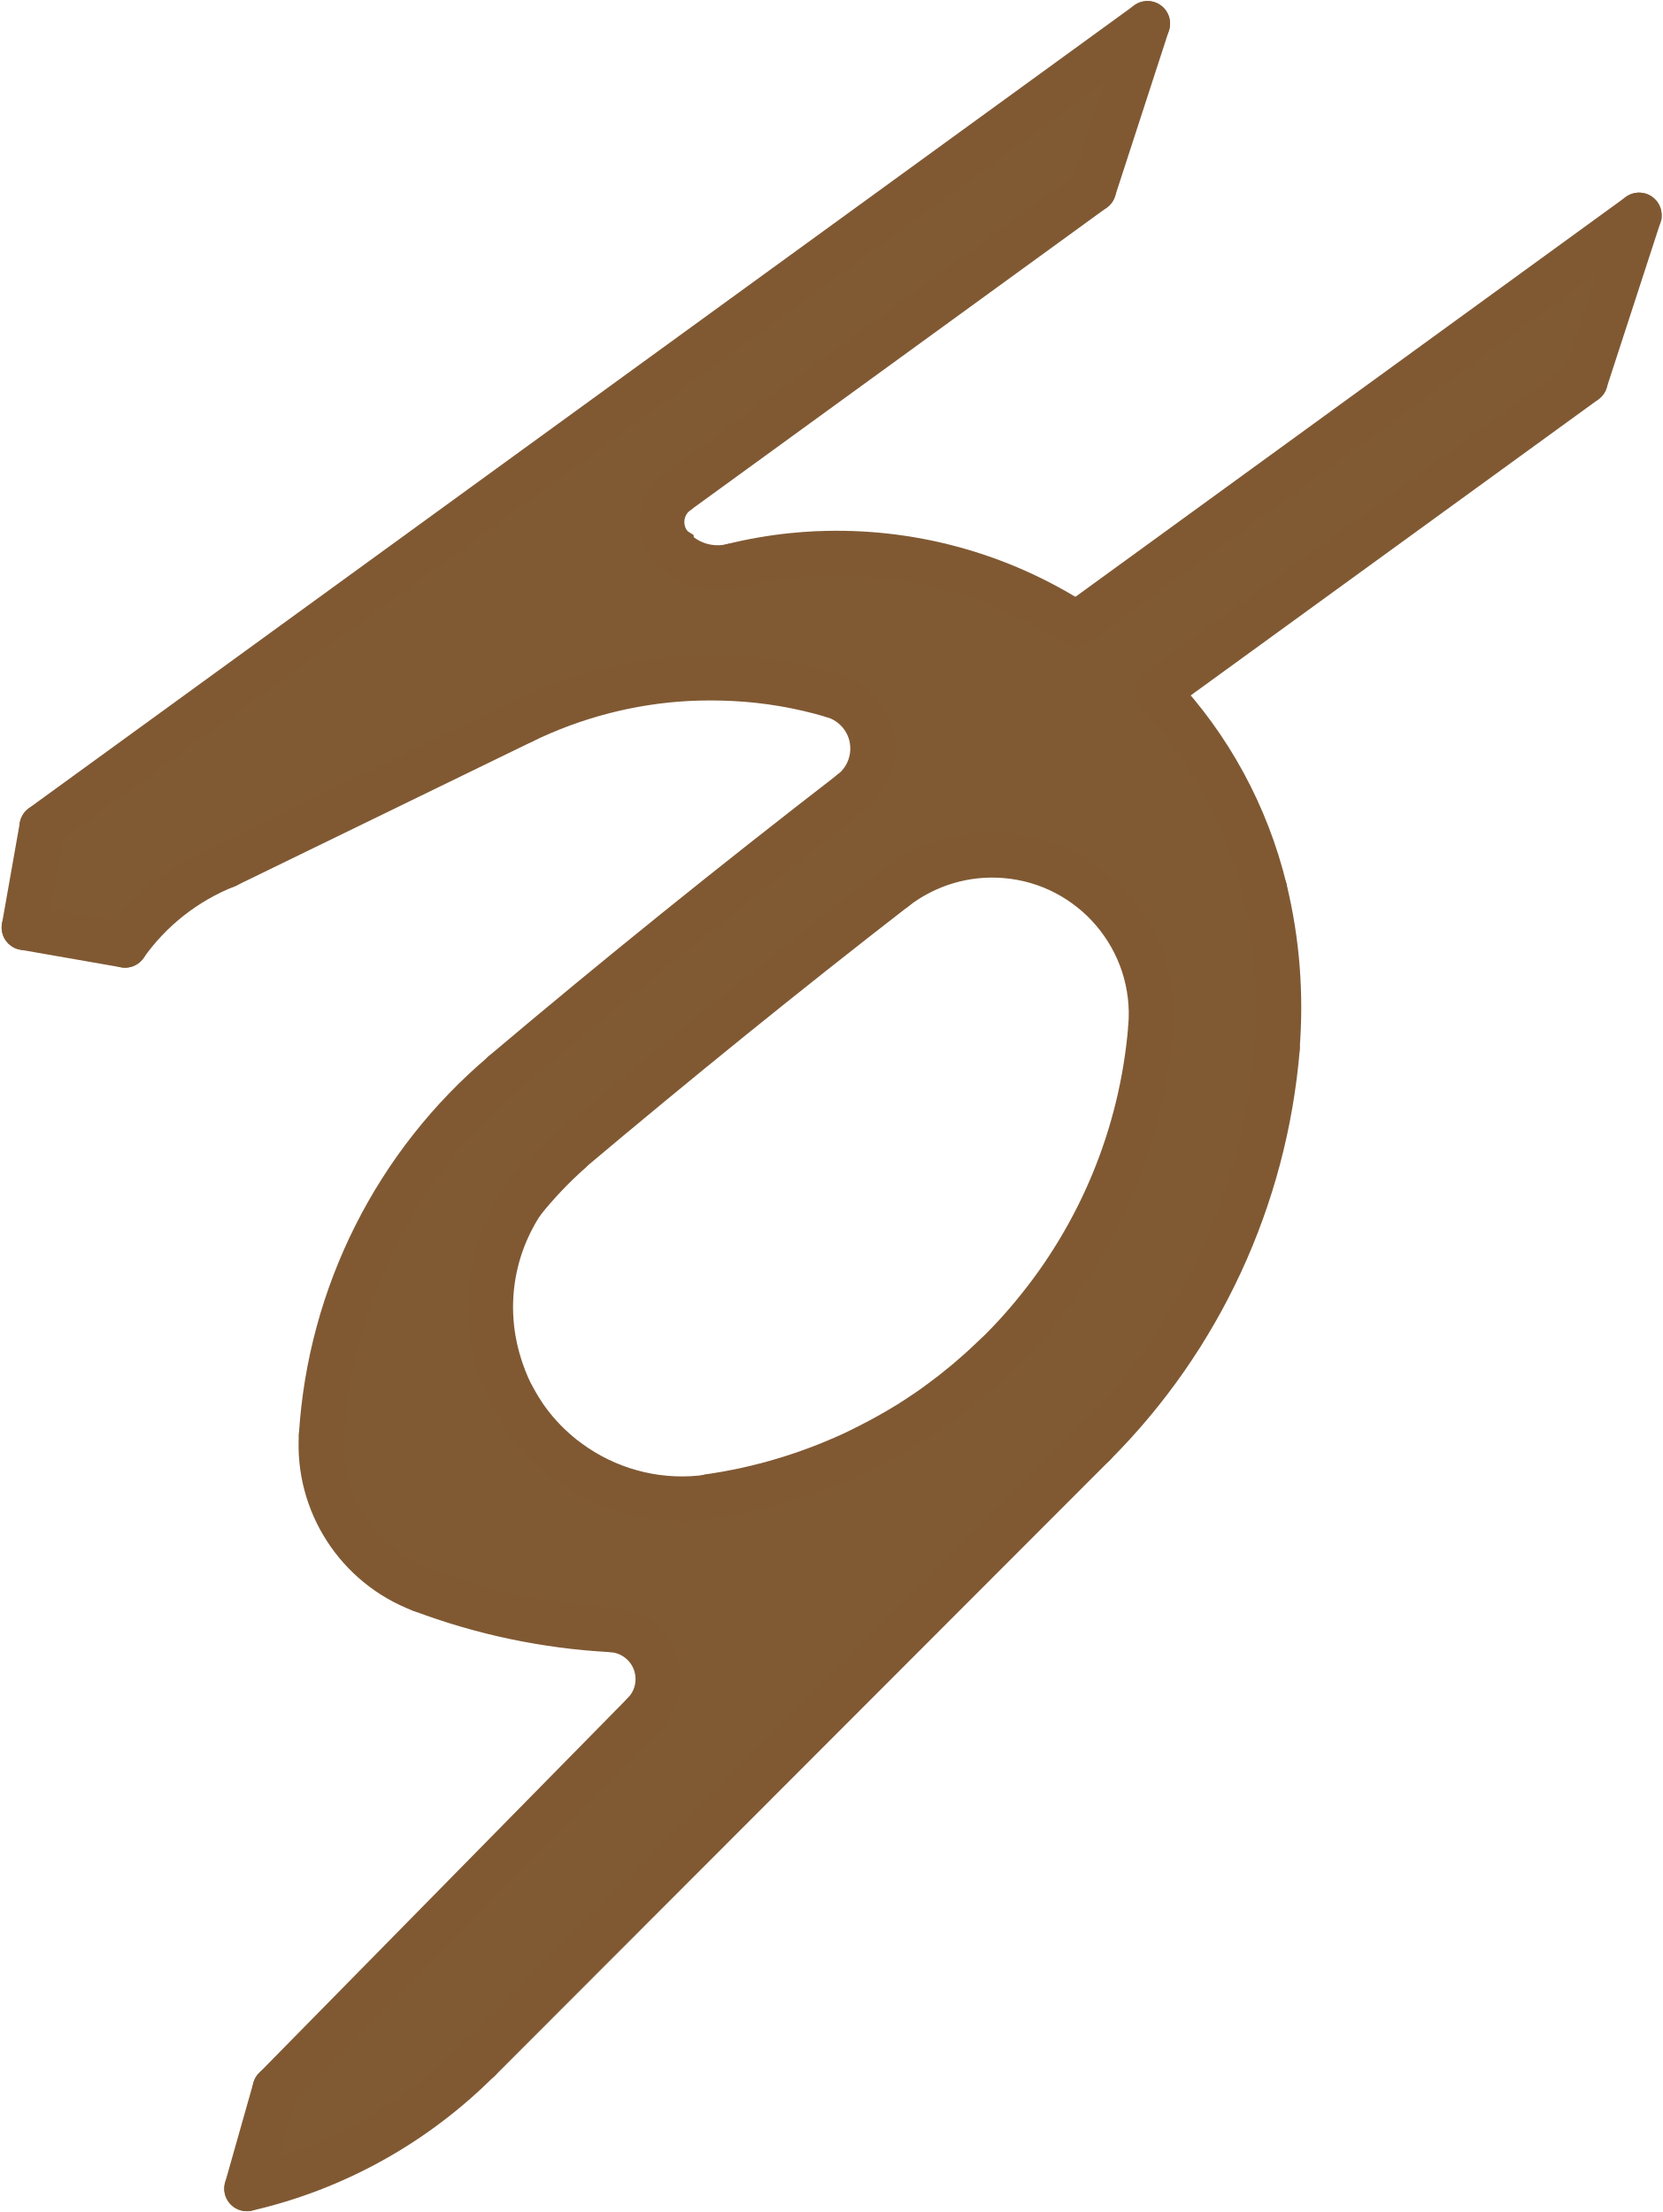
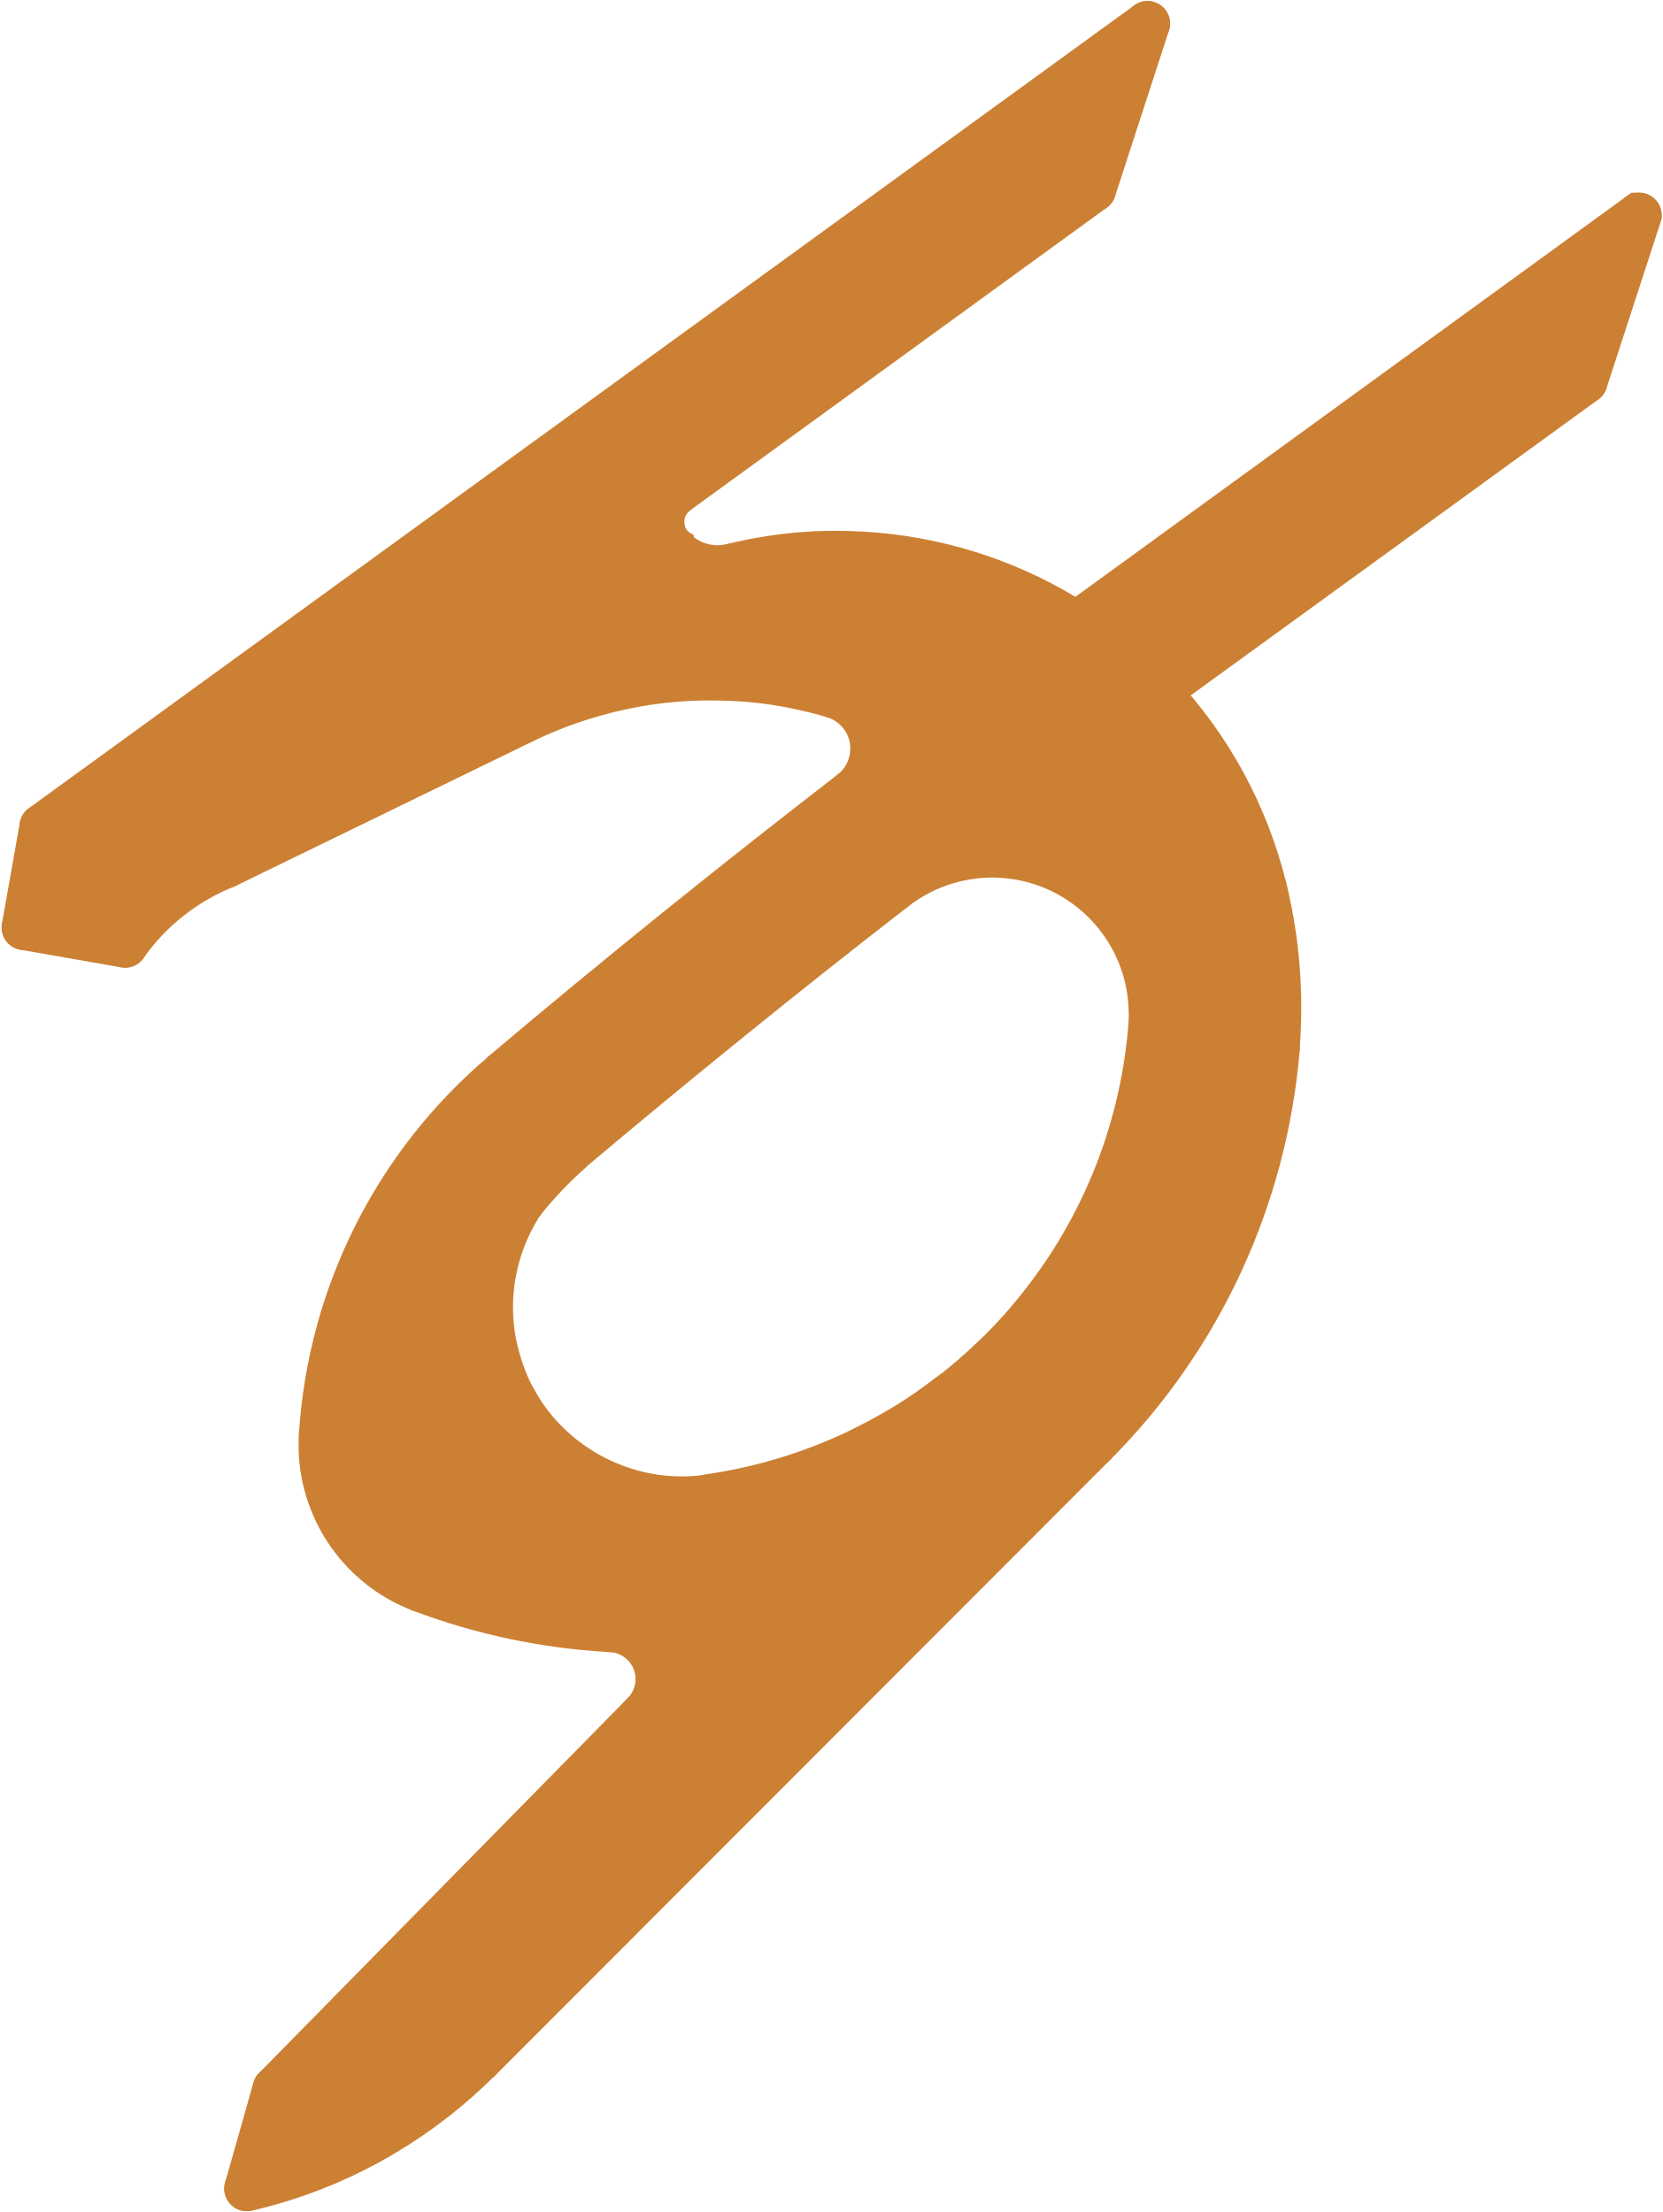
<svg xmlns="http://www.w3.org/2000/svg" version="1.1" id="katman_1" x="0px" y="0px" viewBox="0 0 811.1 1079.4" style="enable-background:new 0 0 811.1 1079.4;" xml:space="preserve">
  <style type="text/css">
	.st0{fill:#646464;}
- 	.st1{fill:#805A33;}
- 	.st2{fill:none;stroke:#805933;stroke-width:22;stroke-linecap:round;}
+ 	.st1{fill:#CC8033;}
+ 	.st2{fill:none;stroke:#CC8033;stroke-width:22;stroke-linecap:round;}
</style>
-   <g id="XMLID_1_">
+   <g id="XMLID_3_">
    <g>
-       <g id="XMLID_3_">
+       <g id="XMLID_1_">
        <g>
          <polygon class="st0" points="533.6,704.8 233.7,1005.2 233.7,1005.1     " />
          <path class="st0" d="M495.5,651.5c1.2-1.3,2.3-2.6,3.5-3.9C497.8,649,496.7,650.3,495.5,651.5z" />
-           <path class="st0" d="M486.4,660.9c0.6-0.6,1.2-1.2,1.9-1.8C487.7,659.7,487,660.3,486.4,660.9z" />
-           <path class="st0" d="M482.6,664.5c1.3-1.2,2.5-2.4,3.8-3.6C485.2,662.1,483.9,663.3,482.6,664.5z" />
-           <path class="st0" d="M476.9,669.8c2-1.7,3.9-3.5,5.8-5.3C480.8,666.3,478.8,668,476.9,669.8z" />
-           <path class="st0" d="M470.9,674.9c2-1.7,4-3.4,5.9-5.1C474.9,671.5,472.9,673.2,470.9,674.9z" />
-           <path class="st0" d="M466.9,678.2c1.4-1.1,2.7-2.2,4.1-3.3C469.6,676,468.2,677.1,466.9,678.2z" />
-           <path class="st0" d="M462.8,681.4c1.4-1.1,2.8-2.1,4.1-3.2C465.5,679.2,464.1,680.3,462.8,681.4z" />
-           <path class="st0" d="M456.4,686c2.1-1.5,4.2-3.1,6.3-4.7C460.7,683,458.6,684.5,456.4,686z" />
-           <path class="st0" d="M450,690.5c1.5-1,2.9-2,4.3-2.9C452.9,688.5,451.4,689.5,450,690.5z" />
-           <path class="st0" d="M445.6,693.3c1.5-0.9,2.9-1.9,4.4-2.9C448.5,691.5,447,692.4,445.6,693.3z" />
-           <path class="st0" d="M438.9,697.5c1.5-0.9,3-1.8,4.5-2.7C441.9,695.7,440.4,696.6,438.9,697.5z" />
-           <path class="st0" d="M415.5,709.8c1.6-0.7,3.2-1.5,4.8-2.3C418.8,708.3,417.1,709,415.5,709.8z" />
-           <path class="st0" d="M272.4,709.2c0.8,0.6,1.5,1.3,2.3,1.9C273.9,710.5,273.2,709.8,272.4,709.2z" />
-           <path class="st0" d="M256.4,691.7c-0.3-0.5-0.7-1-1-1.5C255.7,690.7,256,691.2,256.4,691.7z" />
-           <path class="st1" d="M278,561.9c-8.3,7.4-15.9,15.4-22.9,24.1H255h0c-15.7,23.5-19.3,51.6-12.3,76.9c0.7,2.7,1.6,5.4,2.6,8      c0.2,0.5,0.4,0.9,0.5,1.4c0.5,1.3,1.1,2.6,1.6,3.9c0.4,0.9,0.8,1.7,1.2,2.6c0.4,0.8,0.8,1.7,1.3,2.5c0.2,0.4,0.5,0.9,0.7,1.3      c0.4,0.8,0.9,1.6,1.4,2.5c1,1.8,2.2,3.6,3.3,5.3c0.3,0.5,0.7,1,1,1.5c4.5,6.4,9.9,12.3,16.1,17.5c0.8,0.6,1.5,1.3,2.3,1.9      c2,1.5,4,3,6.1,4.4c19.2,12.8,42.4,18.1,65.2,14.8c24.5-3.5,47.9-10.6,69.5-20.5c1.6-0.7,3.2-1.5,4.8-2.3      c6.3-3.1,12.5-6.4,18.6-10c1.5-0.9,3-1.8,4.5-2.7c0.7-0.5,1.5-0.9,2.2-1.4c1.5-0.9,2.9-1.9,4.4-2.9c1.5-1,2.9-1.9,4.3-2.9      c0.7-0.5,1.4-1,2.1-1.5c2.1-1.5,4.2-3.1,6.3-4.7c1.4-1,2.8-2.1,4.1-3.2c1.4-1.1,2.7-2.2,4.1-3.3c2-1.7,4-3.4,5.9-5.1      c2-1.7,3.9-3.5,5.8-5.3c1.3-1.2,2.5-2.4,3.8-3.6c0.6-0.6,1.3-1.2,1.9-1.8c2.5-2.5,4.9-5,7.2-7.5c1.2-1.3,2.3-2.6,3.5-3.9      c1.7-2,3.4-3.9,5.1-6c32.2-38.8,52.9-87.4,57.3-140.5c3.5-42.7-28.3-80.2-71-83.7c-19.3-1.6-38.5,4.1-53.9,16      c-53.8,41.7-106.6,84.5-158.6,128.3L278,561.9z M233.7,1005.1l-0.1,0.1c-31.1,31.1-70.3,52.9-113.1,62.8l0,0l13.8-48.7      l179.9-183c9.4-9.5,9.2-24.9-0.3-34.2c-4.2-4.1-9.8-6.6-15.7-6.9c-15.9-0.9-31.7-2.9-47.1-6.2c-15.5-3.3-30.7-7.7-45.6-13.3      c-30.9-11.7-50.7-42.3-48.6-75.3c4.3-68.5,36.4-132.4,88.9-176.7v-0.1c55.5-46.9,112.1-92.5,169.6-136.9      c11.8-9.1,14-26.1,4.9-37.9c-3.5-4.5-8.3-7.8-13.7-9.4c-15.9-4.7-32.2-7.5-48.5-8.3c-7.7-0.4-15.4-0.4-23,0      c-27.7,1.5-55,8.6-80.3,20.9l-144.4,70.3c-19.9,7.9-37.1,21.4-49.4,38.9l-49.2-8.6l8.7-49.2v-0.1L559.8,11.5l-26.3,80.9      L330.4,240c-8.2,5.9-10,17.4-4,25.5c0.3,0.4,0.6,0.8,1,1.1l-0.1,0.1c7.4,8.5,19,12.2,30,9.5c9.7-2.4,19.5-4.1,29.3-5.1      c3.9-0.4,7.9-0.7,11.9-0.9c0.2,0,0.4,0,0.6,0c44.2-1.9,88.4,9.9,126.1,34.3c0,0,0,0,0,0c0.9-0.7,1.9-1.4,2.8-2.1l2-1.5      l269.6-195.9l0.1-0.1l-26.3,80.9v0.1L564.7,337.5l-0.1,0.1c25.5,27,43.5,60.2,52.3,96.3c6.2,25.4,8.2,51.6,6.1,77.6h0.1      c-6.1,73-37.7,141.5-89.5,193.3L233.7,1005.1z" />
-           <path class="st0" d="M254.9,352l-144.4,70.3c-19.9,7.9-37.1,21.4-49.4,38.9l-0.1,0c12.3-17.5,29.5-31,49.4-38.9L254.9,352      c25.2-12.3,52.5-19.4,80.2-20.9C307.5,332.7,280.2,339.7,254.9,352z" />
+           <path class="st0" d="M488.3,659.1c-0.6,0.6-1.3,1.2-1.9,1.8C487,660.3,487.6,659.7,488.3,659.1z" />
+           <path class="st0" d="M486.4,660.9c-0.9,0.9-1.9,1.8-2.8,2.7C484.5,662.7,485.4,661.8,486.4,660.9z" />
+           <path class="st0" d="M483.6,663.6c-0.3,0.3-0.6,0.6-1,0.9C482.9,664.2,483.2,663.9,483.6,663.6z" />
+           <path class="st0" d="M476.9,669.8c1.9-1.8,3.8-3.4,5.6-5.2C480.7,666.4,478.9,668.1,476.9,669.8z" />
+           <path class="st0" d="M466.9,678.2c1.3-1.1,2.6-2.1,3.9-3.2C469.5,676.1,468.3,677.1,466.9,678.2z" />
+           <path class="st0" d="M466.9,678.2c0,0-0.1,0.1-0.1,0.1C466.8,678.3,466.9,678.2,466.9,678.2z" />
+           <path class="st0" d="M466,678.8c-0.8,0.6-1.6,1.3-2.4,1.8C464.4,680,465.2,679.4,466,678.8z" />
+           <path class="st0" d="M463.7,680.7c0.8-0.6,1.6-1.2,2.4-1.8c0.3-0.2,0.5-0.4,0.8-0.6c-1.3,1.1-2.6,2-4,3.1      C463,681.2,463.3,681,463.7,680.7C463.6,680.7,463.6,680.7,463.7,680.7z" />
+           <path class="st0" d="M462.6,681.3c-2,1.7-4.1,3.2-6.3,4.7C458.5,684.5,460.6,682.9,462.6,681.3z" />
+           <path class="st0" d="M454.3,687.6c-1.3,0.8-2.6,1.7-3.9,2.7c0,0,0,0,0,0C451.6,689.3,453,688.4,454.3,687.6z" />
+           <path class="st0" d="M450,690.4c-0.7,0.5-1.5,1-2.2,1.5C448.5,691.4,449.3,690.9,450,690.4z" />
+           <path class="st0" d="M447.6,692c-0.6,0.4-1.3,0.9-2,1.3C446.2,692.9,446.9,692.5,447.6,692z" />
+           <path class="st0" d="M419.1,708.1c-1.2,0.6-2.4,1.2-3.6,1.7C416.7,709.2,417.9,708.7,419.1,708.1z" />
+           <path class="st0" d="M335.1,331.1c-26.7,1.5-53.2,8.2-77.8,19.8c8.7-4.1,17.6-7.6,26.7-10.5C300.6,335.2,317.8,332,335.1,331.1z      " />
+           <path class="st0" d="M255.6,690.6c0.3,0.4,0.5,0.7,0.8,1.1C256.1,691.3,255.9,691,255.6,690.6z" />
+           <path class="st0" d="M255.5,690.3c0.1,0.1,0.1,0.2,0.2,0.3C255.6,690.5,255.5,690.4,255.5,690.3z" />
+           <path class="st1" d="M233.7,1005.1l-0.1,0.1c-13.6,13.6-28.7,25.4-45.1,35.2c-1.2,0.7-2.4,1.4-3.5,2.1      c-16.5,9.5-34.1,17.1-52.5,22.4c-4,1.1-7.9,2.2-12,3.1l13.8-48.7l179.9-183c9.4-9.5,9.2-24.9-0.3-34.2      c-4.2-4.1-9.8-6.6-15.7-6.9c-15.9-0.9-31.7-2.9-47.1-6.2c-15.5-3.3-30.7-7.7-45.6-13.3c-30.9-11.7-50.7-42.3-48.6-75.3      c4.3-68.5,36.4-132.4,88.9-176.7v-0.1c55.5-46.9,112.1-92.5,169.6-136.9c11.8-9.1,14-26.1,4.9-37.9c-3.5-4.5-8.3-7.8-13.7-9.4      c-9.9-2.9-20-5.1-30.2-6.6c-6.1-0.9-12.2-1.4-18.3-1.7c-7.7-0.4-15.4-0.4-23,0c-17.3,0.9-34.5,4.1-51.1,9.3      c-10,3.1-19.7,7-29.2,11.6l-144.4,70.3c-19.9,7.9-37.1,21.4-49.4,38.9l-49.2-8.6l8.7-49.2v-0.1L559.8,11.5l-26.3,80.9L330.4,240      c-8.2,5.9-10,17.4-4,25.5c0.3,0.4,0.6,0.8,1,1.1l-0.1,0.1c7.4,8.5,19,12.2,30,9.5c9.7-2.4,19.5-4.1,29.3-5.1      c1-0.1,2-0.2,2.9-0.3c1-0.1,2-0.2,3-0.2c1-0.1,2-0.1,3-0.2s2-0.1,3-0.2c0.2,0,0.3,0,0.5,0c9.5-0.4,19-0.2,28.5,0.7      c34.5,3.1,68.1,14.5,97.7,33.6c0.9-0.7,1.9-1.4,2.8-2.1l2-1.5L799.5,105l0,0l0.1-0.1l-26.3,80.9v0.1L564.7,337.5l-0.1,0.1      c25.5,27,43.5,60.2,52.3,96.3c6.2,25.4,8.2,51.6,6.1,77.6h0.1c-6.1,73-37.7,141.5-89.5,193.3L233.7,1005.1z M255,586      c-9.3,13.9-14.4,29.5-15.5,45.1c-0.8,10.7,0.3,21.5,3.2,31.8c0.7,2.7,1.6,5.4,2.6,8c0.2,0.5,0.4,0.9,0.5,1.4      c0.5,1.3,1.1,2.6,1.6,3.9c0.4,0.9,0.8,1.7,1.2,2.6c0.4,0.8,0.8,1.7,1.3,2.5c0.2,0.4,0.5,0.9,0.7,1.3c0.4,0.8,0.9,1.6,1.4,2.5      c1,1.8,2.2,3.6,3.3,5.3c0.3,0.5,0.7,1,1,1.5c4.5,6.4,9.9,12.3,16.1,17.5c0.8,0.6,1.5,1.3,2.3,1.9c2,1.5,4,3,6.1,4.4      c19.2,12.8,42.4,18.1,65.2,14.8c24.5-3.5,47.9-10.6,69.5-20.5c1.6-0.7,3.2-1.5,4.8-2.3c6.3-3.1,12.5-6.4,18.6-10      c1.5-0.9,3-1.8,4.5-2.7c0.7-0.5,1.5-0.9,2.2-1.4c1.5-0.9,2.9-1.9,4.4-2.9s2.9-1.9,4.3-2.9c0.7-0.5,1.4-1,2.1-1.5      c2.1-1.5,4.2-3.1,6.3-4.7c1.4-1,2.8-2.1,4.1-3.2c1.4-1.1,2.7-2.2,4.1-3.3c2-1.7,4-3.4,5.9-5.1c2-1.7,3.9-3.5,5.8-5.3      c1.3-1.2,2.5-2.4,3.8-3.6c0.6-0.6,1.3-1.2,1.9-1.8c2.5-2.5,4.9-5,7.2-7.5c1.2-1.3,2.3-2.6,3.5-3.9c1.7-2,3.4-3.9,5.1-6      c32.2-38.8,52.9-87.4,57.3-140.5c0.1-1.1,0.2-2.3,0.2-3.4c0.1-1.6,0.1-3.3,0-4.9c-0.9-39.2-31.3-72.1-71.2-75.4      c-19.3-1.6-38.5,4.1-53.9,16c-53.8,41.7-106.6,84.5-158.6,128.3c-8.3,7.4-15.8,15.3-22.8,24H255L255,586z" />
+           <path class="st0" d="M110.5,422.3c-19.9,7.9-37.1,21.4-49.4,38.9H61C73.3,443.7,90.5,430.2,110.5,422.3L254.8,352L110.5,422.3z" />
        </g>
        <g>
-           <line class="st2" x1="799.6" y1="105" x2="529.9" y2="301" />
+           <polyline class="st2" points="799.6,105 799.5,105 529.9,301     " />
          <line class="st2" x1="527.9" y1="302.5" x2="529.9" y2="301" />
          <path class="st2" d="M527.9,302.5c-0.9,0.7-1.9,1.4-2.8,2.1c0,0,0,0-0.1,0c0,0,0,0-0.1,0" />
-           <path class="st2" d="M525.1,304.5c-37.7-24.4-81.8-36.2-126.1-34.3c-0.2,0-0.4,0-0.6,0c-4,0.2-7.9,0.5-11.9,0.9      c-9.8,1-19.6,2.7-29.3,5.1" />
+           <path class="st2" d="M525.1,304.5c-29.6-19.2-63.1-30.5-97.6-33.6c-9.5-0.8-19-1.1-28.5-0.7c-0.2,0-0.3,0-0.5,0c0,0-0.1,0-0.1,0      c-1,0-1.9,0.1-2.9,0.2c-1,0.1-2,0.1-3,0.2c-1,0.1-2,0.2-3,0.2c-1,0.1-2,0.2-3,0.3c-9.8,1-19.6,2.7-29.3,5.1" />
          <path class="st2" d="M327.3,266.7c7.4,8.5,19,12.2,30,9.5" />
          <path class="st2" d="M330.4,240c-8.2,5.9-10,17.4-4,25.5c0.3,0.4,0.6,0.8,1,1.1c0,0,0,0,0,0.1" />
          <line class="st2" x1="533.5" y1="92.4" x2="330.4" y2="240" />
          <line class="st2" x1="559.8" y1="11.5" x2="533.5" y2="92.4" />
          <line class="st2" x1="559.8" y1="11.5" x2="20.5" y2="403.3" />
          <line class="st2" x1="11.8" y1="452.6" x2="20.5" y2="403.4" />
          <line class="st2" x1="61" y1="461.2" x2="11.8" y2="452.6" />
-           <path class="st2" d="M110.4,422.3c-19.9,7.9-37.1,21.4-49.4,38.9c0,0,0,0,0,0" />
+           <path class="st2" d="M110.4,422.3c-19.9,7.9-37.1,21.4-49.4,38.9" />
          <line class="st2" x1="110.4" y1="422.3" x2="254.8" y2="352" />
-           <path class="st2" d="M406.5,339.4c-15.9-4.7-32.1-7.5-48.4-8.3c-7.7-0.4-15.4-0.4-23,0c-27.7,1.5-55,8.6-80.3,20.9" />
+           <path class="st2" d="M406.5,339.4c-9.9-2.9-20-5.1-30.1-6.6c-6.1-0.9-12.2-1.4-18.3-1.7c-7.7-0.4-15.4-0.4-23,0      c-17.3,0.9-34.5,4.1-51.1,9.3c-10,3.1-19.7,7-29.2,11.6" />
          <path class="st2" d="M415.3,386.7c11.8-9.1,14-26.1,4.9-37.9c-3.5-4.5-8.3-7.8-13.7-9.4" />
          <path class="st2" d="M415.3,386.7c-57.5,44.4-114.1,90-169.6,136.9" />
          <path class="st2" d="M245.7,523.7c-52.5,44.3-84.6,108.2-88.9,176.7" />
          <path class="st2" d="M156.8,700.4c-2.1,33,17.7,63.6,48.6,75.3" />
          <path class="st2" d="M205.4,775.7c29.7,11.2,60.9,17.8,92.7,19.5h0.1" />
          <path class="st2" d="M314.1,836.3c9.4-9.5,9.2-24.9-0.3-34.2c-4.2-4.1-9.8-6.6-15.7-6.9" />
          <line class="st2" x1="134.2" y1="1019.3" x2="314.1" y2="836.3" />
          <line class="st2" x1="120.4" y1="1068" x2="134.2" y2="1019.3" />
-           <path class="st2" d="M120.4,1068c0,0,0.1,0,0.1,0c42.9-9.9,82-31.7,113.1-62.9" />
+           <path class="st2" d="M120.4,1068L120.4,1068c4.1-0.9,8.1-2,12.1-3.1c18.4-5.3,36-12.8,52.5-22.4c1.2-0.7,2.4-1.4,3.5-2.1      c16.3-9.8,31.5-21.7,45.1-35.3" />
          <polyline class="st2" points="233.6,1005.2 233.7,1005.1 533.6,704.8     " />
          <path class="st2" d="M533.6,704.8c51.8-51.8,83.4-120.3,89.5-193.3" />
          <path class="st2" d="M623,511.5c2.1-26,0.1-52.2-6.1-77.6" />
          <path class="st2" d="M616.9,433.9c-8.8-36.1-26.8-69.3-52.3-96.3" />
          <line class="st2" x1="773.3" y1="186" x2="564.7" y2="337.5" />
          <polyline class="st2" points="799.6,105 799.6,105.1 773.3,185.9     " />
          <path class="st2" d="M436.5,433.5c-53.8,41.7-106.6,84.5-158.6,128.3" />
-           <path class="st2" d="M561.4,501.2c3.5-42.7-28.3-80.2-71-83.7c-19.3-1.6-38.5,4.1-53.9,16" />
-           <path class="st2" d="M346,730.3c24.5-3.5,47.9-10.6,69.5-20.5c1.6-0.7,3.2-1.5,4.8-2.3c6.3-3.1,12.5-6.4,18.6-10      c1.5-0.9,3-1.8,4.5-2.7c0.7-0.5,1.5-0.9,2.2-1.4c1.5-0.9,2.9-1.9,4.4-2.9c1.5-1,2.9-1.9,4.3-2.9c0.7-0.5,1.4-1,2.1-1.5      c2.1-1.5,4.2-3.1,6.3-4.7c1.4-1,2.8-2.1,4.1-3.2c1.4-1.1,2.7-2.2,4.1-3.3c2-1.7,4-3.4,5.9-5.1c2-1.7,3.9-3.5,5.8-5.3      c1.3-1.2,2.5-2.4,3.8-3.6c0.6-0.6,1.3-1.2,1.9-1.8c2.5-2.5,4.9-5,7.2-7.5c1.2-1.3,2.3-2.6,3.5-3.9c1.7-2,3.4-3.9,5.1-6      c32.2-38.8,52.9-87.3,57.3-140.4" />
-           <path class="st2" d="M255.1,585.9C255.1,585.9,255.1,586,255.1,585.9c-15.8,23.7-19.4,51.7-12.4,77c0.8,2.7,1.6,5.4,2.6,8      c0.2,0.5,0.4,0.9,0.5,1.4c0.5,1.3,1.1,2.6,1.6,3.9c0.4,0.9,0.8,1.7,1.2,2.6c0.4,0.8,0.8,1.7,1.3,2.5c0.2,0.4,0.5,0.9,0.7,1.3      c0.4,0.8,0.9,1.6,1.4,2.5c1,1.8,2.2,3.6,3.3,5.3c0.3,0.5,0.7,1,1,1.5c4.5,6.4,9.9,12.3,16.1,17.5c0.8,0.6,1.5,1.3,2.3,1.9      c2,1.5,4,3,6.1,4.4c19.2,12.8,42.4,18.1,65.2,14.8h0.1" />
-           <path class="st2" d="M278,561.9c-8.3,7.4-15.9,15.4-22.9,24.1" />
+           <path class="st2" d="M561.4,501.2c0.1-1.1,0.2-2.2,0.2-3.2c0.1-1.6,0.1-3.3,0-4.9c-0.8-39.3-31.3-72.3-71.2-75.6      c-19.3-1.6-38.5,4.1-53.9,16" />
+           <path class="st2" d="M346,730.3c24.5-3.5,47.9-10.6,69.5-20.5c1.2-0.5,2.4-1.1,3.6-1.7c0.4-0.2,0.8-0.4,1.2-0.6      c6.3-3.1,12.5-6.4,18.6-10c1.5-0.9,3-1.8,4.5-2.7c0.7-0.5,1.5-0.9,2.2-1.4c1.5-0.9,2.9-1.9,4.4-2.9c0,0,0,0,0,0      c0.1-0.1,0.2-0.1,0.3-0.2c1.4-0.9,2.7-1.8,3.9-2.7c0.7-0.5,1.4-1,2.1-1.5c2.1-1.5,4.2-3.1,6.3-4.7c0.3-0.2,0.6-0.4,0.9-0.6      c0,0,0.1,0,0.1-0.1c0.8-0.6,1.6-1.2,2.4-1.8c0.3-0.2,0.5-0.4,0.8-0.6c1.4-1.1,2.7-2.2,4.1-3.3c2-1.7,4-3.4,5.9-5.1      c2-1.7,3.9-3.5,5.8-5.3c0.3-0.3,0.6-0.6,1-0.9h0c0.9-0.9,1.9-1.8,2.8-2.7c0.6-0.6,1.3-1.2,1.9-1.8c2.5-2.5,4.9-5,7.2-7.5      c1.2-1.3,2.3-2.6,3.5-3.9c1.7-2,3.4-3.9,5.1-6c32.2-38.8,52.9-87.3,57.3-140.4" />
+           <path class="st2" d="M255.1,585.9C255.1,585.9,255.1,586,255.1,585.9c-9.4,14.1-14.4,29.6-15.6,45.2      c-0.8,10.7,0.3,21.5,3.2,31.8c0.8,2.7,1.6,5.4,2.6,8c0.2,0.5,0.4,0.9,0.5,1.4c0.5,1.3,1.1,2.6,1.6,3.9c0.4,0.9,0.8,1.7,1.2,2.6      c0.4,0.8,0.8,1.7,1.3,2.5c0.2,0.4,0.5,0.9,0.7,1.3c0.4,0.8,0.9,1.6,1.4,2.5c1,1.8,2.2,3.6,3.3,5.3c0.3,0.5,0.7,1,1,1.5      c4.5,6.4,9.9,12.3,16.1,17.5c0.8,0.6,1.5,1.3,2.3,1.9c2,1.5,4,3,6.1,4.4c19.2,12.8,42.4,18.1,65.2,14.8h0.1" />
+           <line class="st2" x1="255.1" y1="585.9" x2="255.1" y2="585.9" />
+           <path class="st2" d="M278,561.9c0,0-0.1,0.1-0.1,0.1c-8.3,7.4-15.8,15.3-22.8,24" />
        </g>
      </g>
    </g>
  </g>
</svg>
